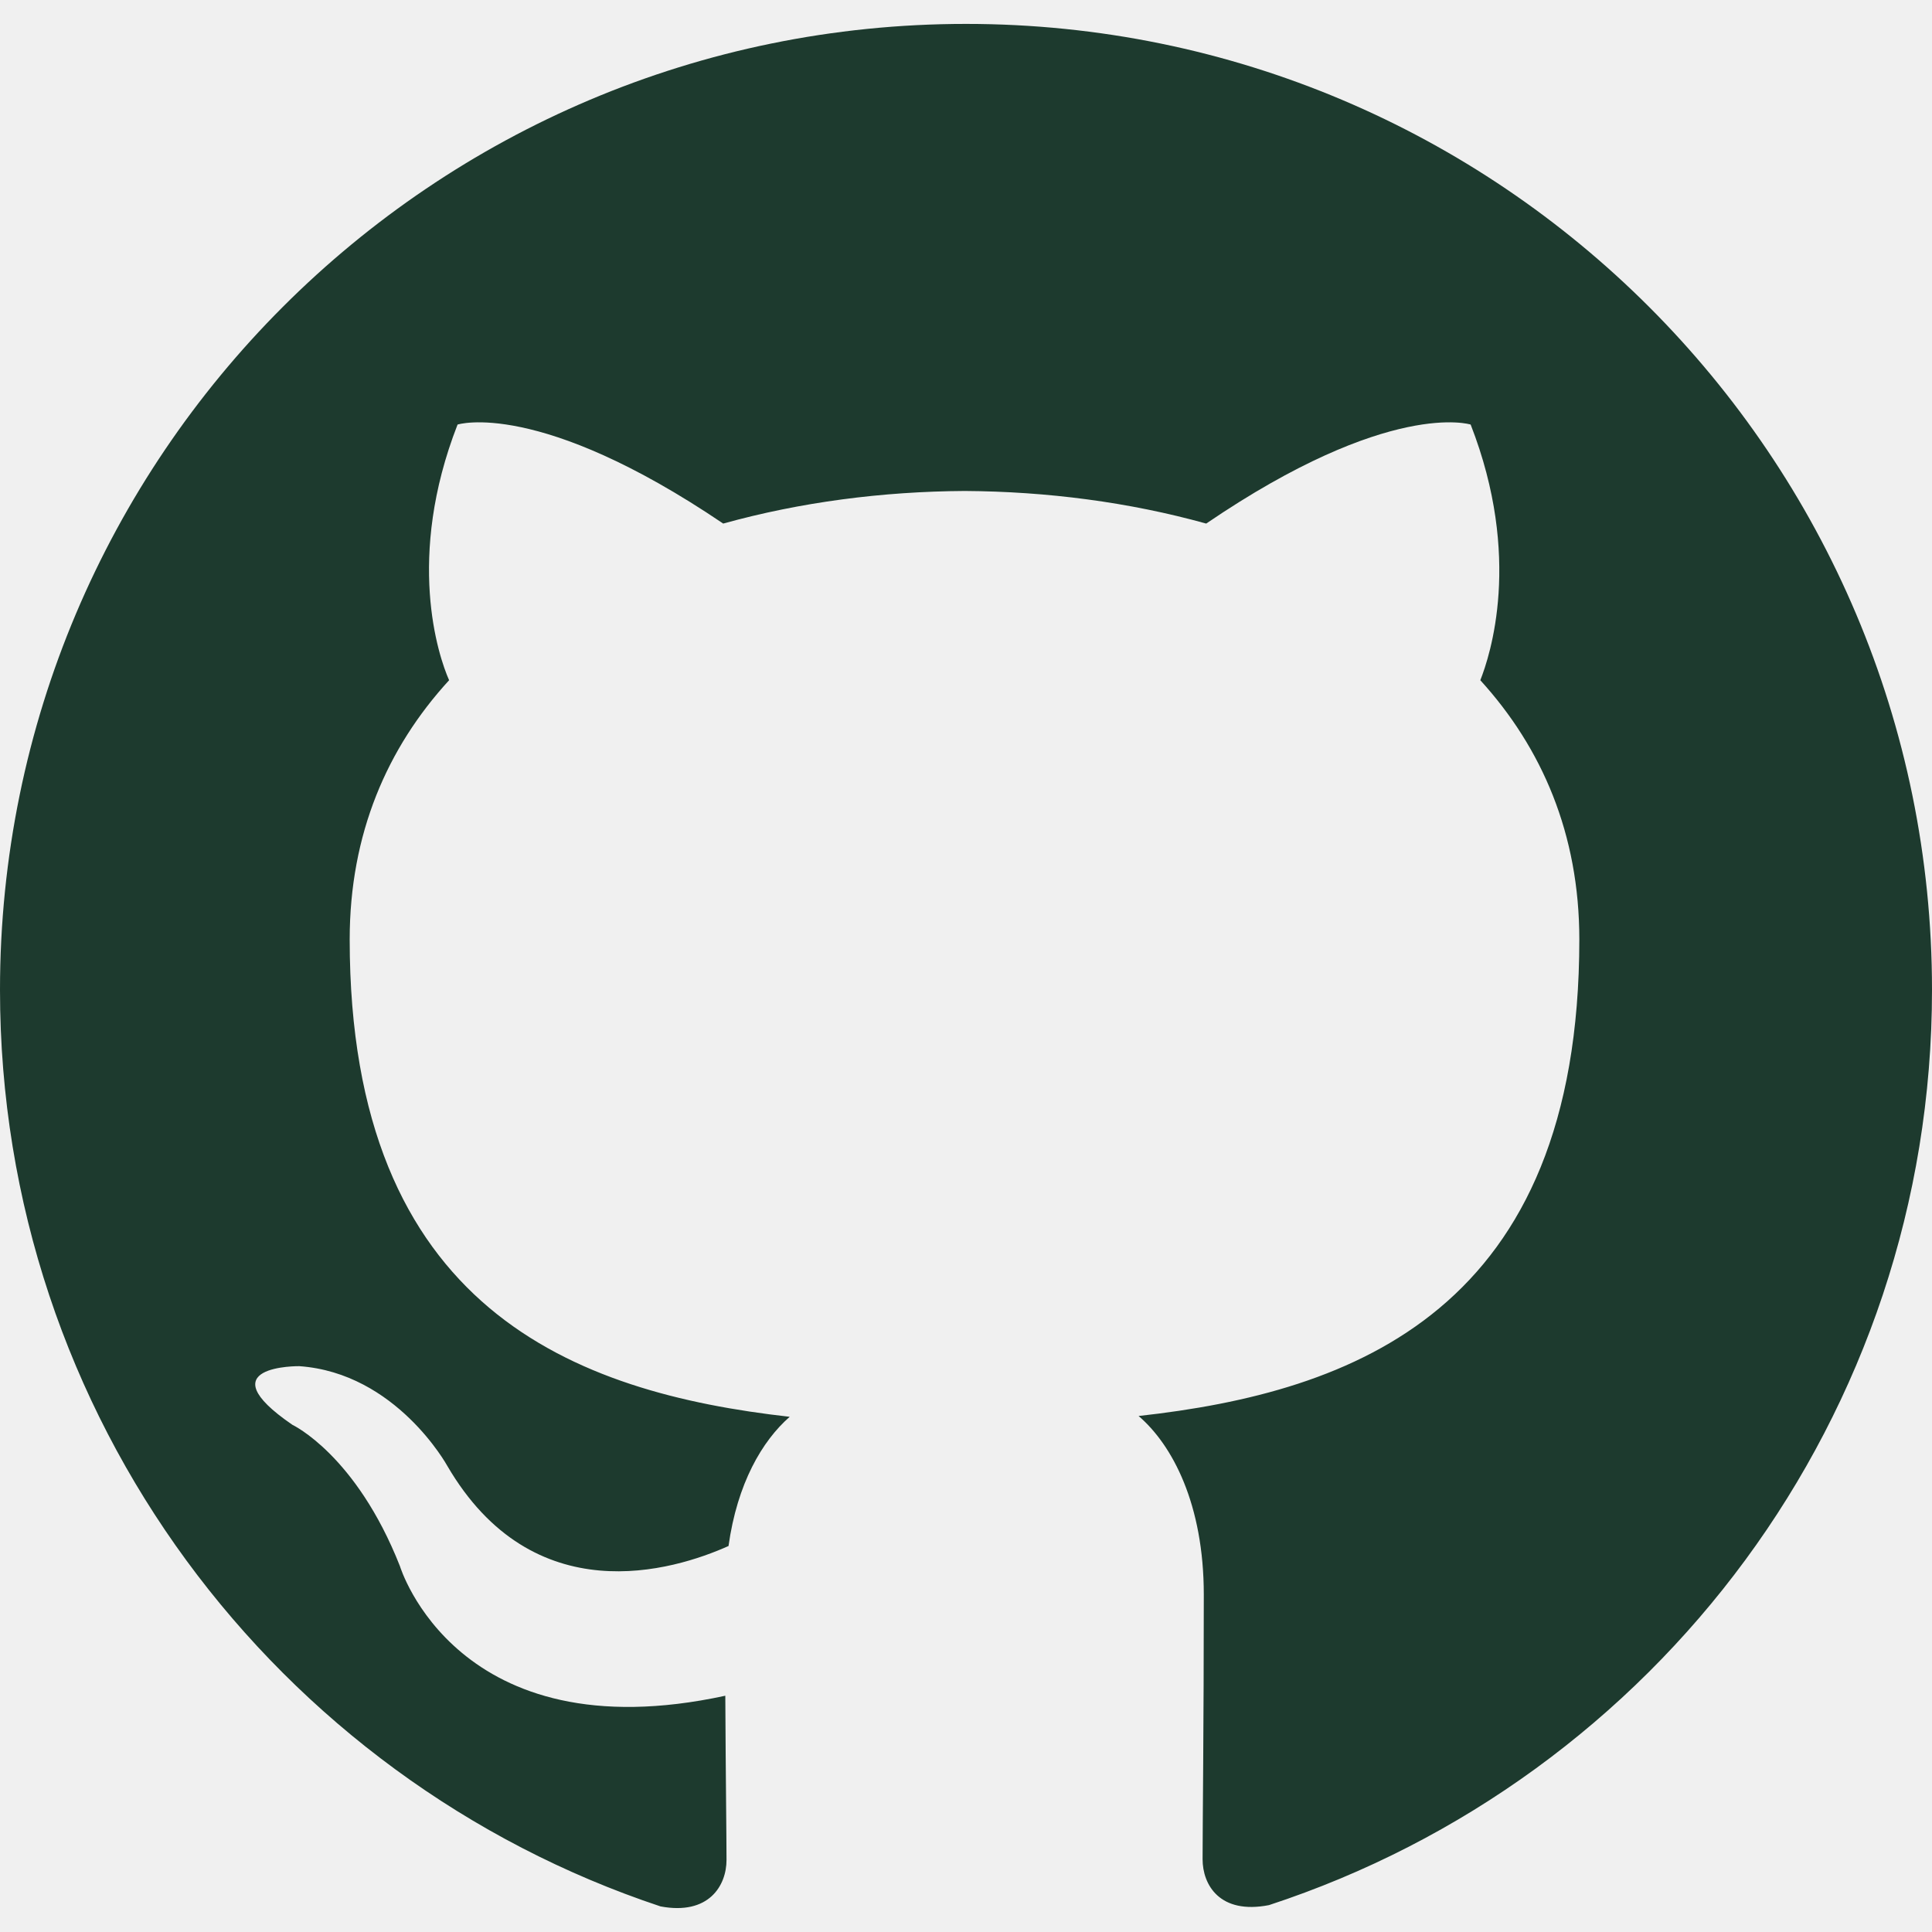
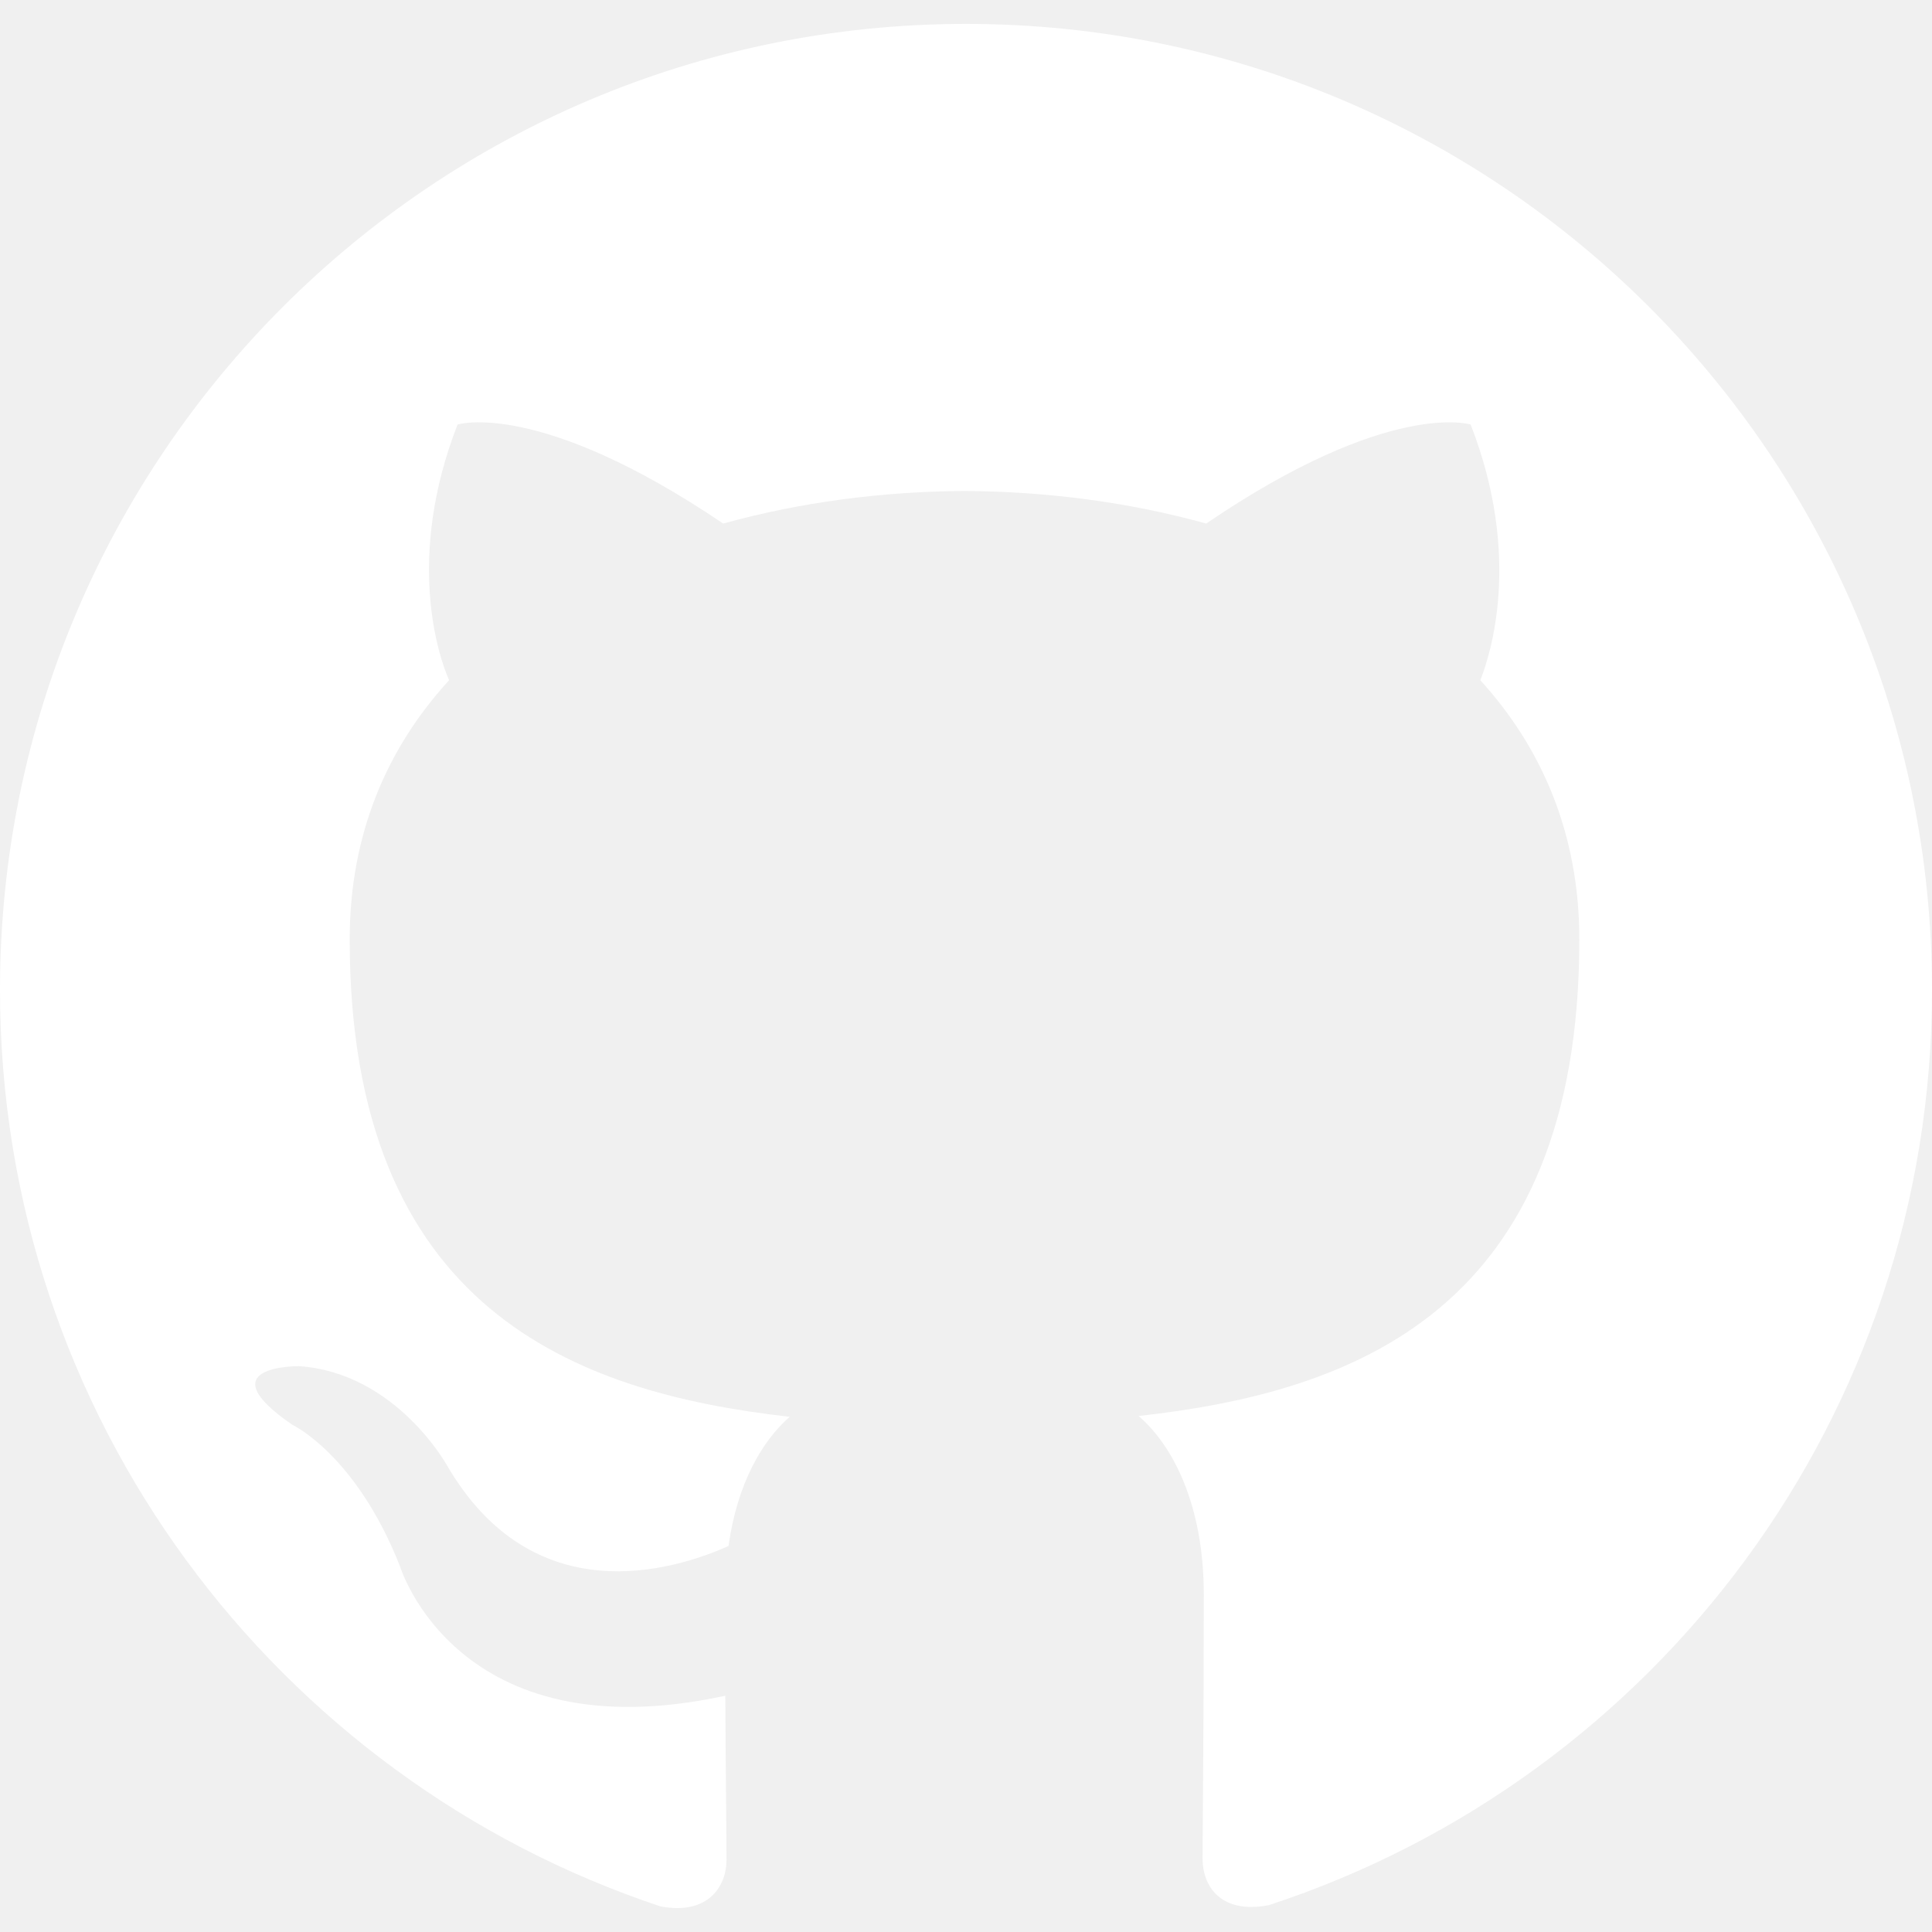
- <svg xmlns="http://www.w3.org/2000/svg" fill="#1d3a2e" role="img" viewBox="0 0 24 24">
+ <svg xmlns="http://www.w3.org/2000/svg" fill="#ffffff" role="img" viewBox="0 0 24 24">
  <path d="M12 .297c-6.63 0-12 5.373-12 12 0 5.303 3.438 9.8 8.205 11.385.6.113.82-.258.82-.577 0-.285-.01-1.04-.015-2.04-3.338.724-4.042-1.61-4.042-1.61C4.422 18.07 3.633 17.7 3.633 17.7c-1.087-.744.084-.729.084-.729 1.205.084 1.838 1.236 1.838 1.236 1.07 1.835 2.809 1.305 3.495.998.108-.776.417-1.305.76-1.605-2.665-.3-5.466-1.332-5.466-5.93 0-1.31.465-2.38 1.235-3.22-.135-.303-.54-1.523.105-3.176 0 0 1.005-.322 3.3 1.23.96-.267 1.98-.399 3-.405 1.02.006 2.04.138 3 .405 2.28-1.552 3.285-1.23 3.285-1.23.645 1.653.24 2.873.12 3.176.765.84 1.23 1.91 1.23 3.22 0 4.61-2.805 5.625-5.475 5.92.42.36.81 1.096.81 2.22 0 1.606-.015 2.896-.015 3.286 0 .315.21.69.825.57C20.565 22.092 24 17.592 24 12.297c0-6.627-5.373-12-12-12" />
</svg>
